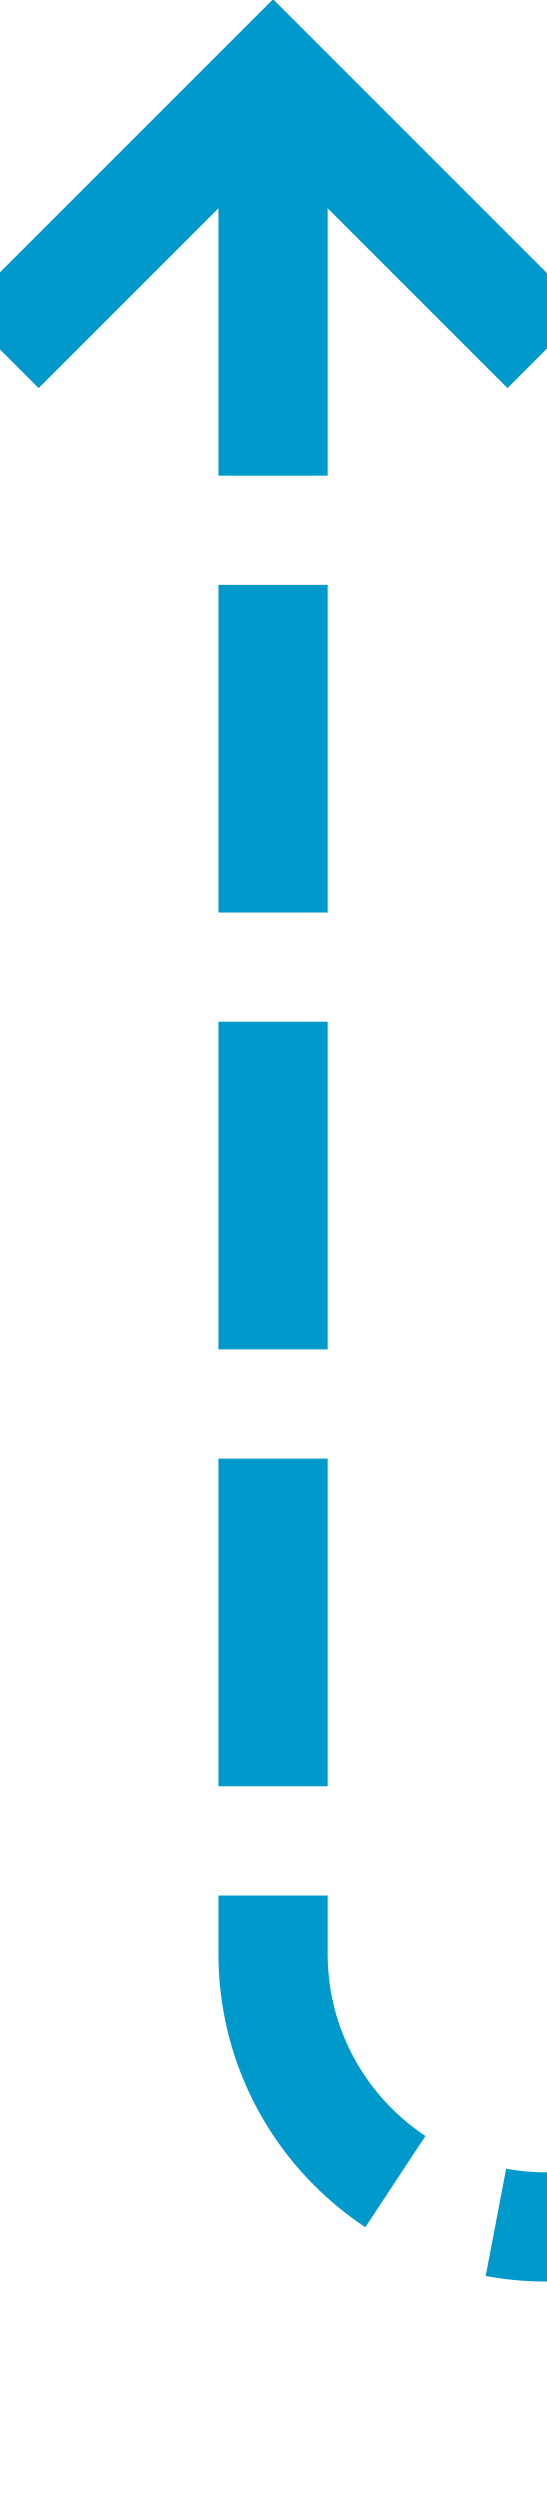
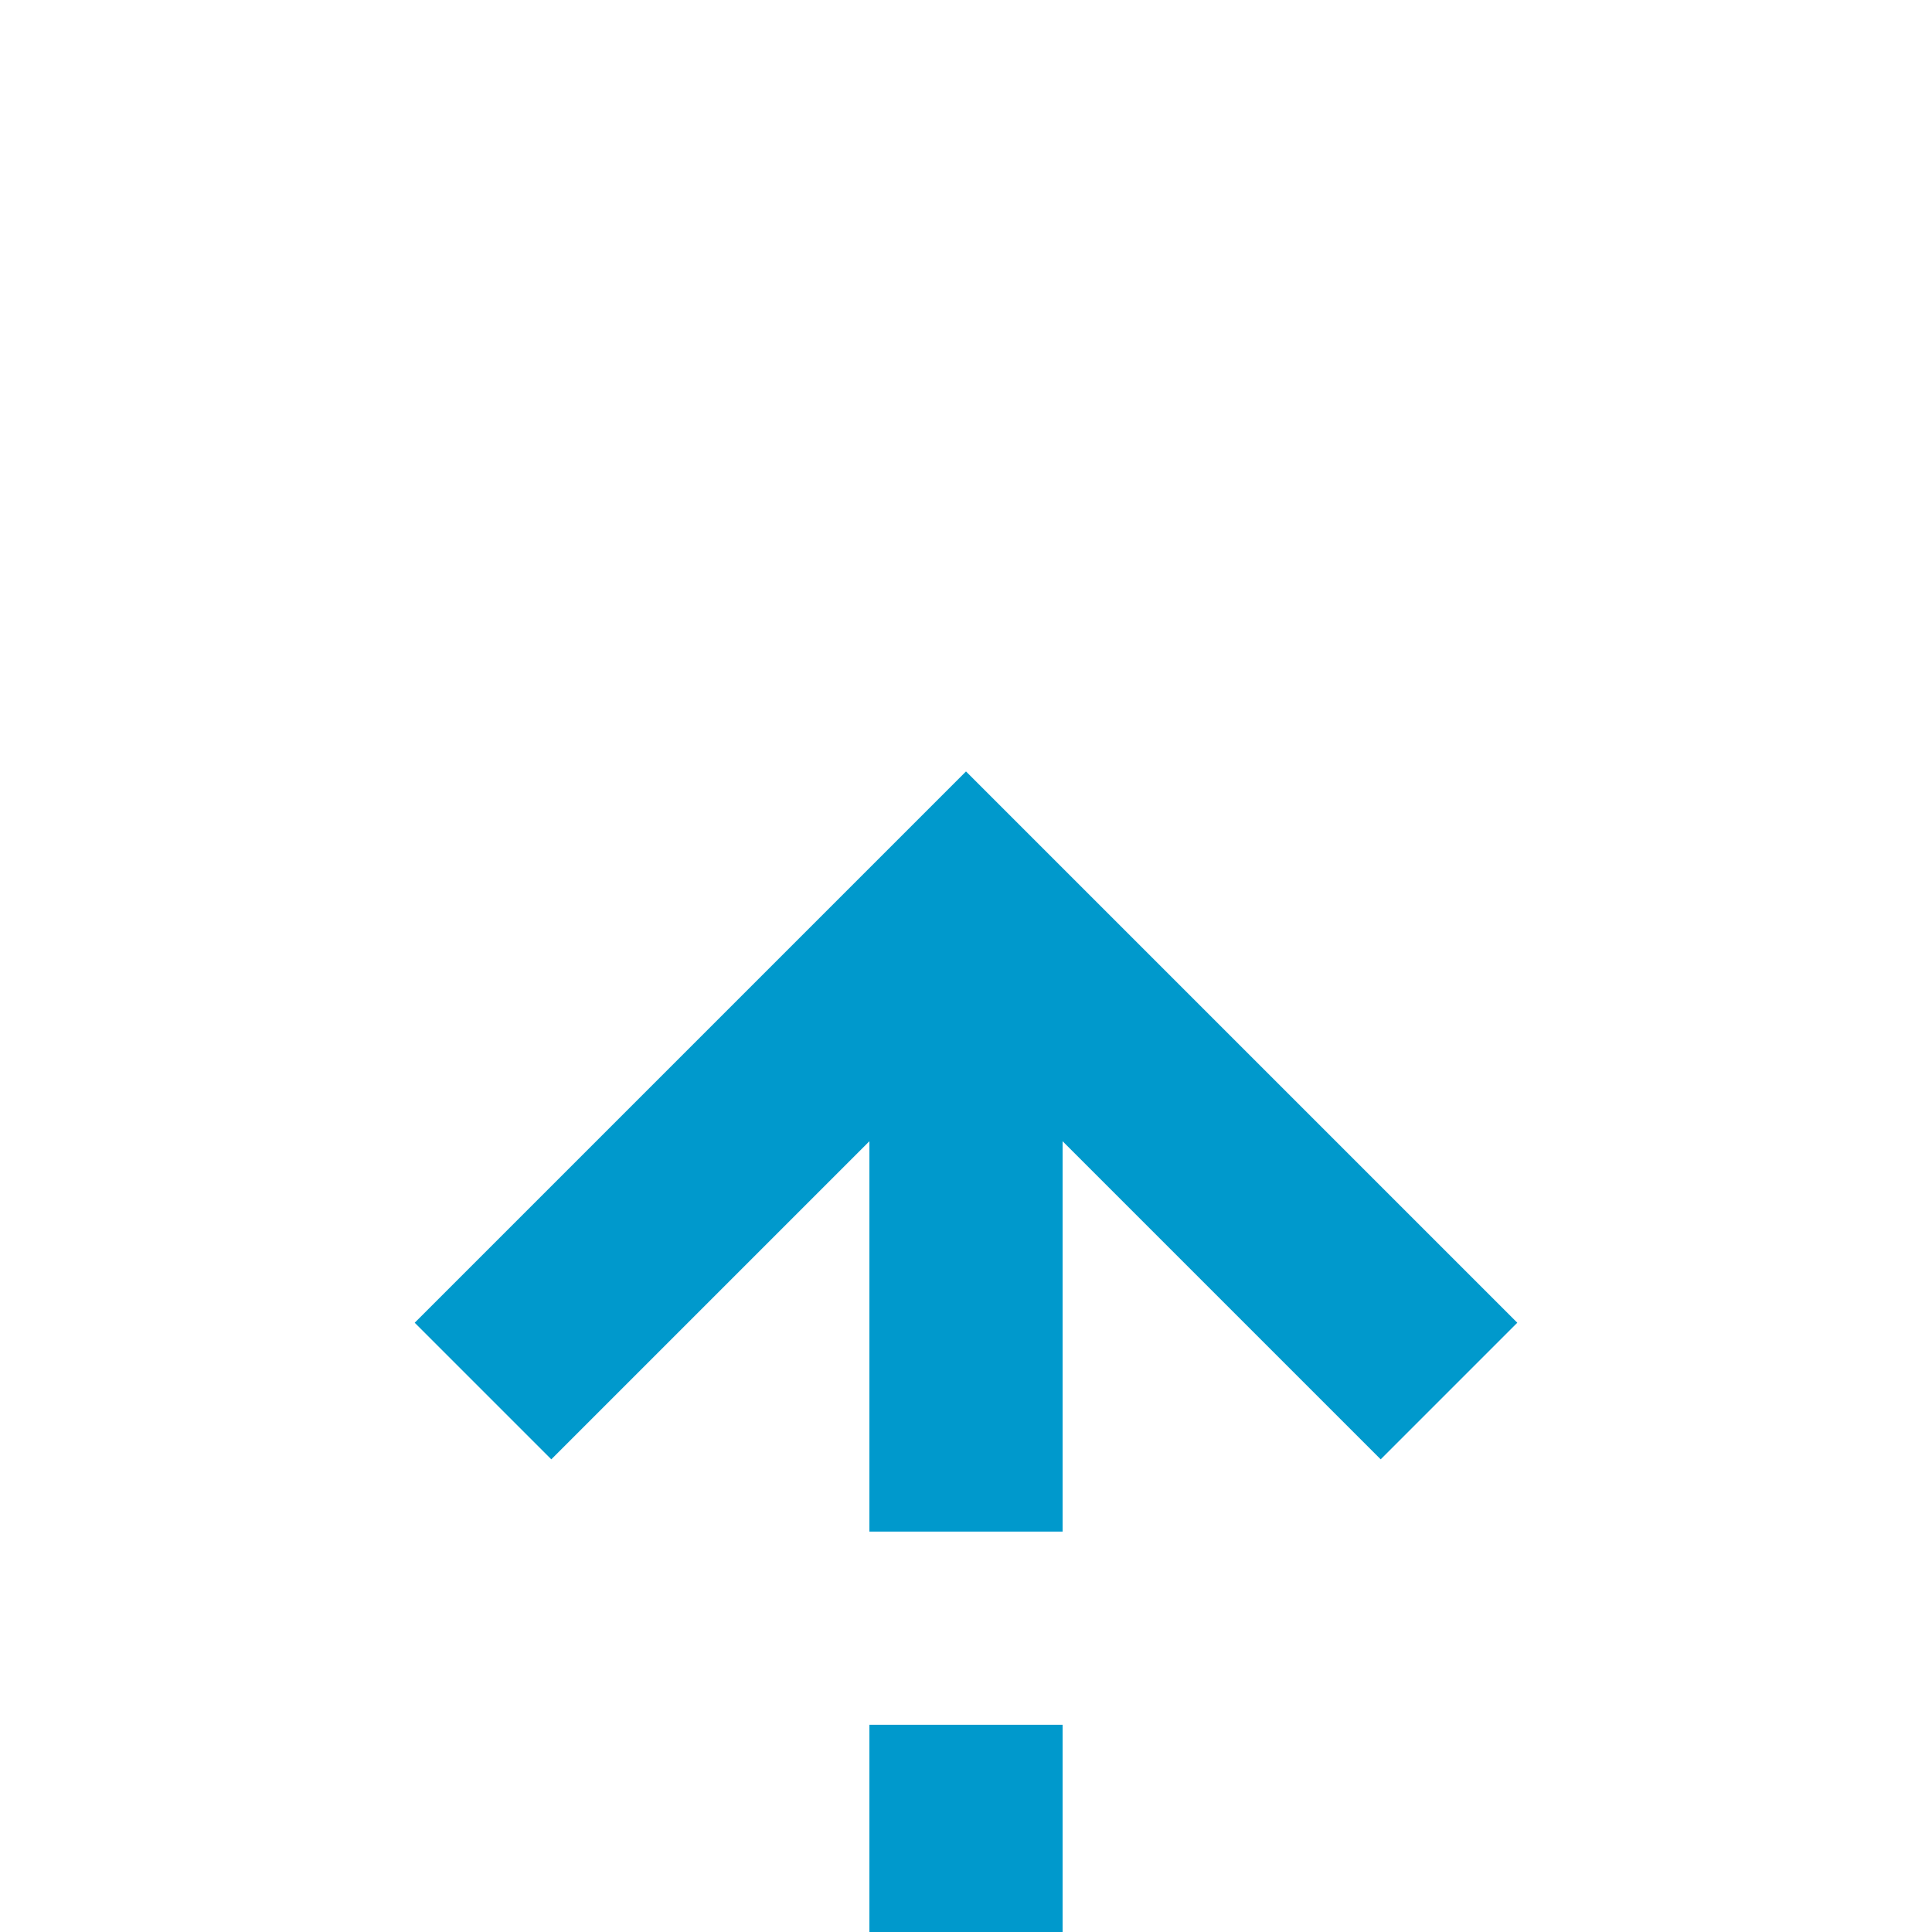
- <svg xmlns="http://www.w3.org/2000/svg" version="1.1" width="10px" height="45.779px" preserveAspectRatio="xMidYMin meet" viewBox="291 1543  8 45.779">
-   <path d="M 496 1595  L 496 1588.779  A 5 5 0 0 0 491 1583.779 L 300 1583.779  A 5 5 0 0 1 295 1578.779 L 295 1545  " stroke-width="2" stroke-dasharray="6,2" stroke="#0099cc" fill="none" />
-   <path d="M 290.707 1550.107  L 295 1545.814  L 299.293 1550.107  L 300.707 1548.693  L 295.707 1543.693  L 295 1542.986  L 294.293 1543.693  L 289.293 1548.693  L 290.707 1550.107  Z " fill-rule="nonzero" fill="#0099cc" stroke="none" />
+ <svg xmlns="http://www.w3.org/2000/svg" version="1.1" width="20px" height="20px" preserveAspectRatio="xMinYMid meet" viewBox="291 1778  20 18">
+   <path d="M 504 1832  L 306 1832  A 5 5 0 0 1 301 1827 L 301 1787  " stroke-width="2" stroke-dasharray="6,2" stroke="#0099cc" fill="none" />
+   <path d="M 296.707 1792.107  L 301 1787.814  L 305.293 1792.107  L 306.707 1790.693  L 301.707 1785.693  L 301 1784.986  L 300.293 1785.693  L 295.293 1790.693  L 296.707 1792.107  Z " fill-rule="nonzero" fill="#0099cc" stroke="none" />
</svg>
